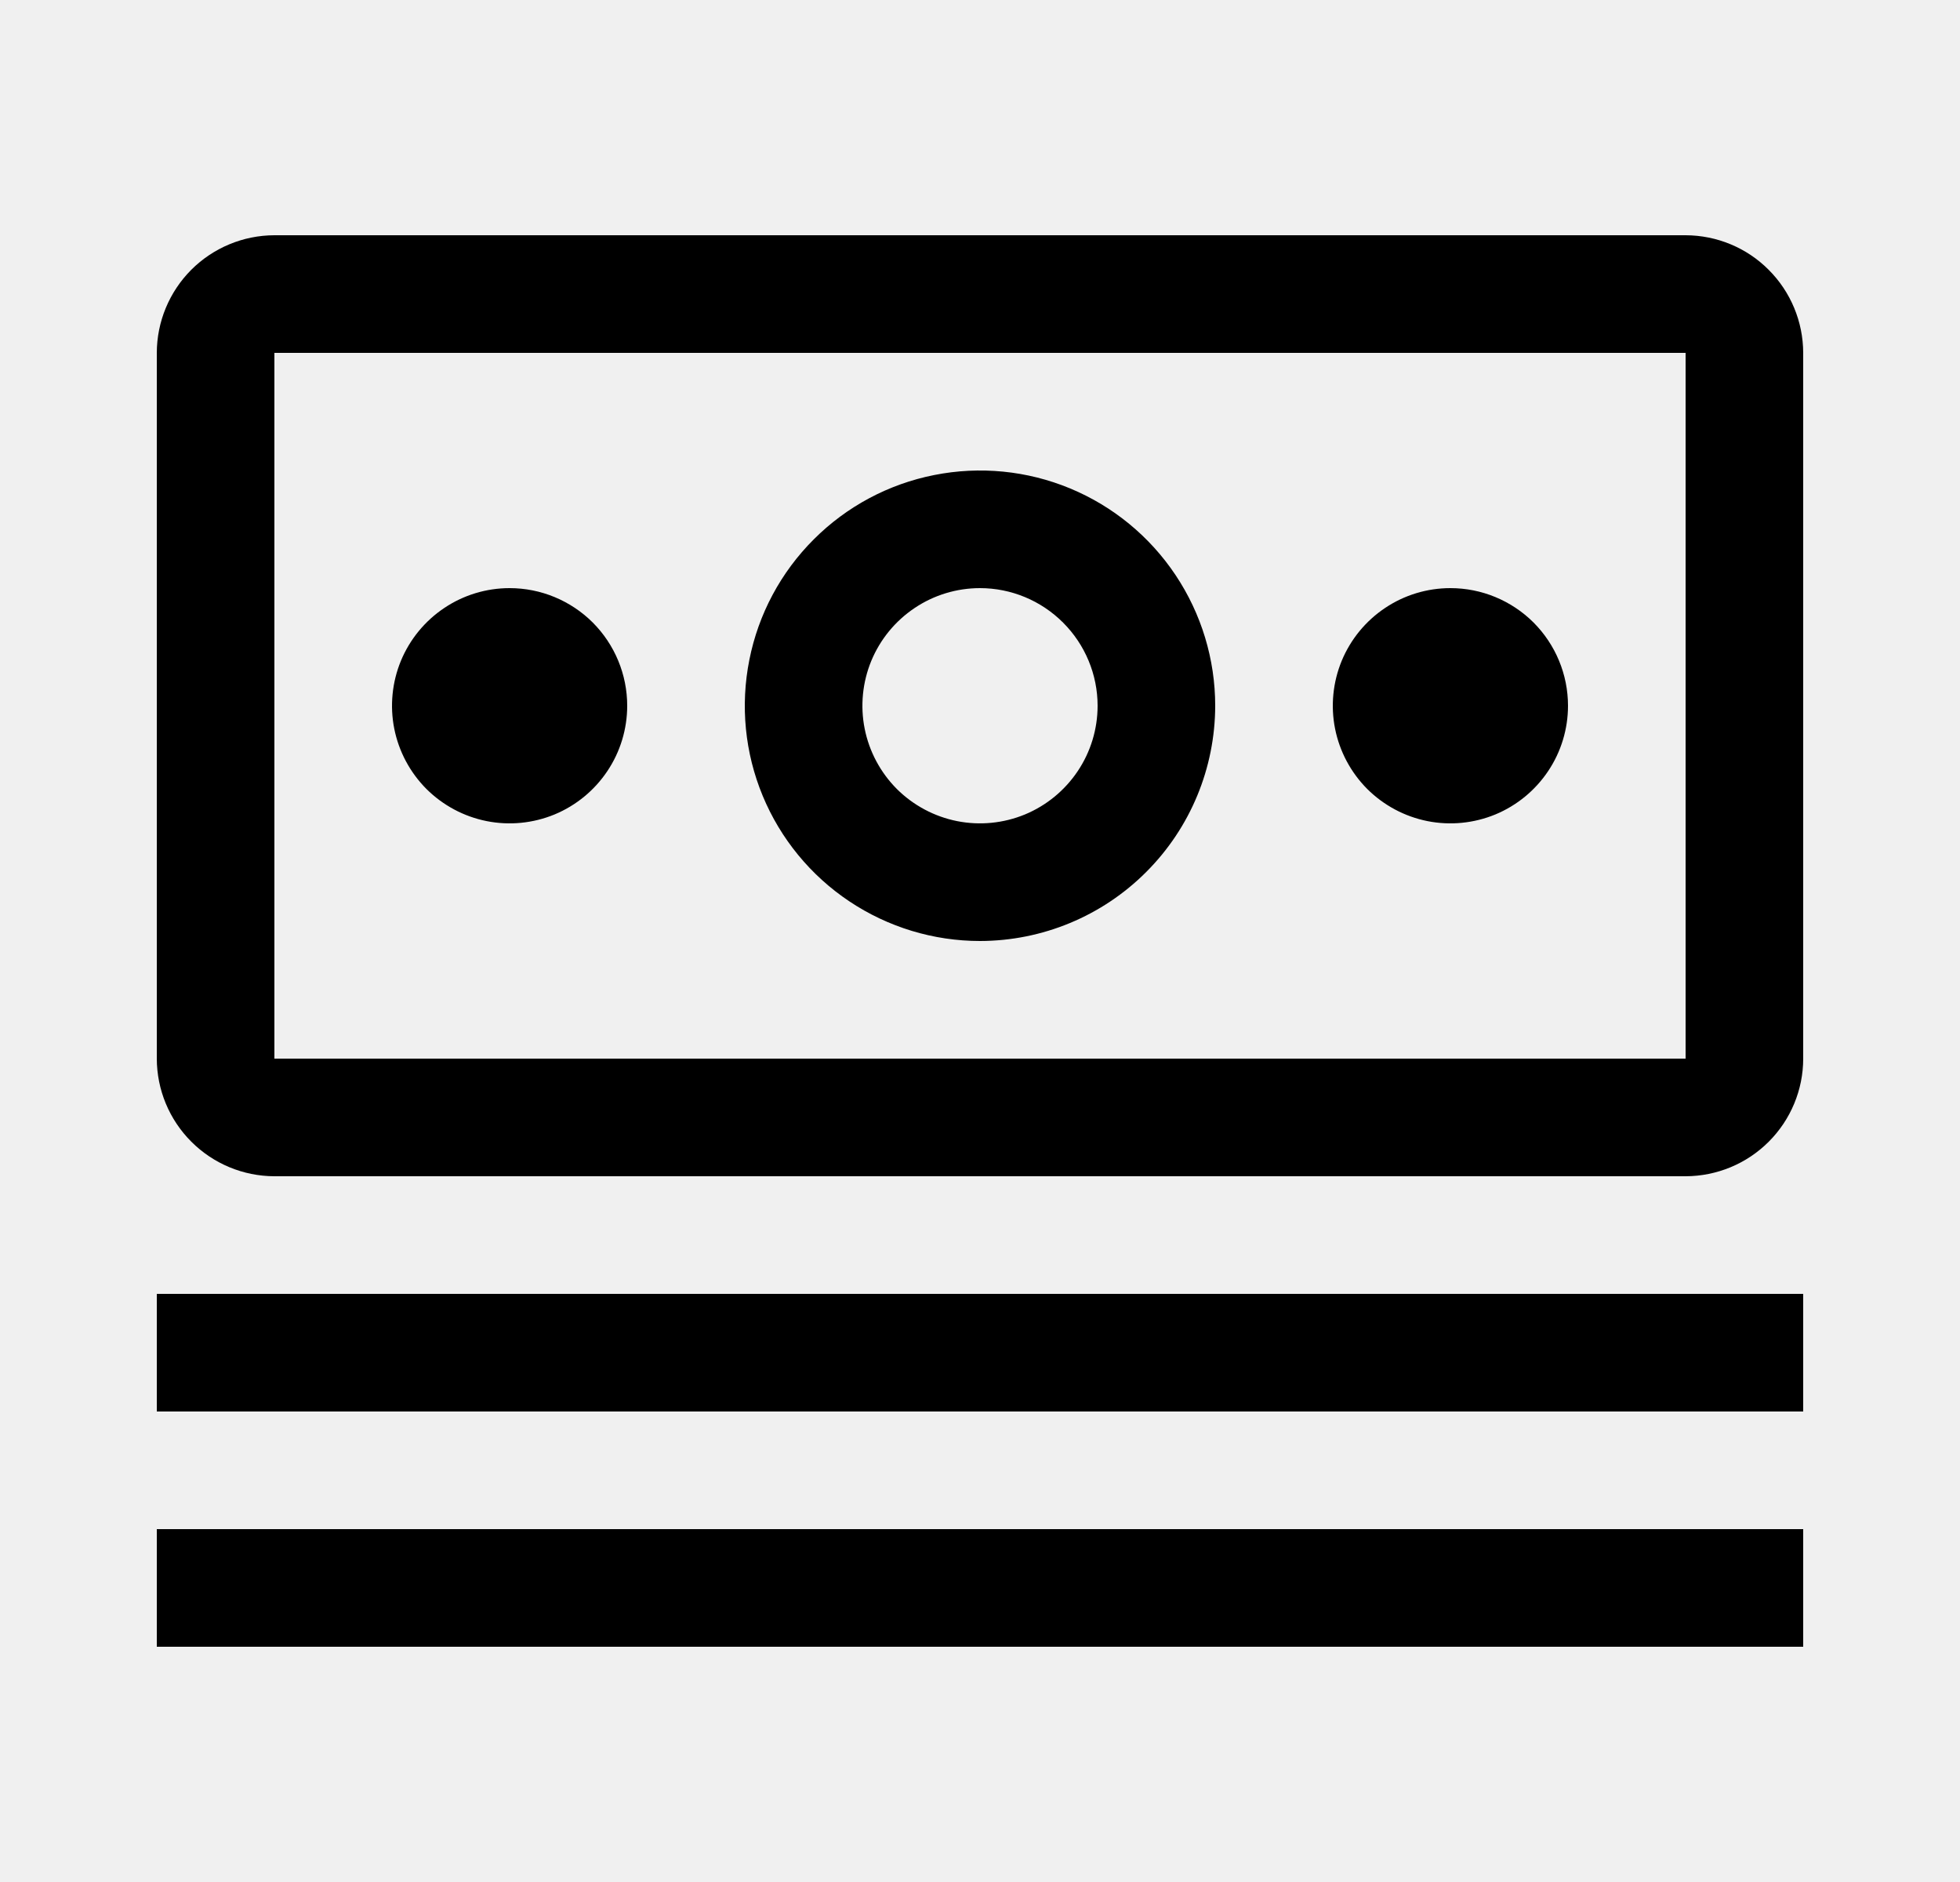
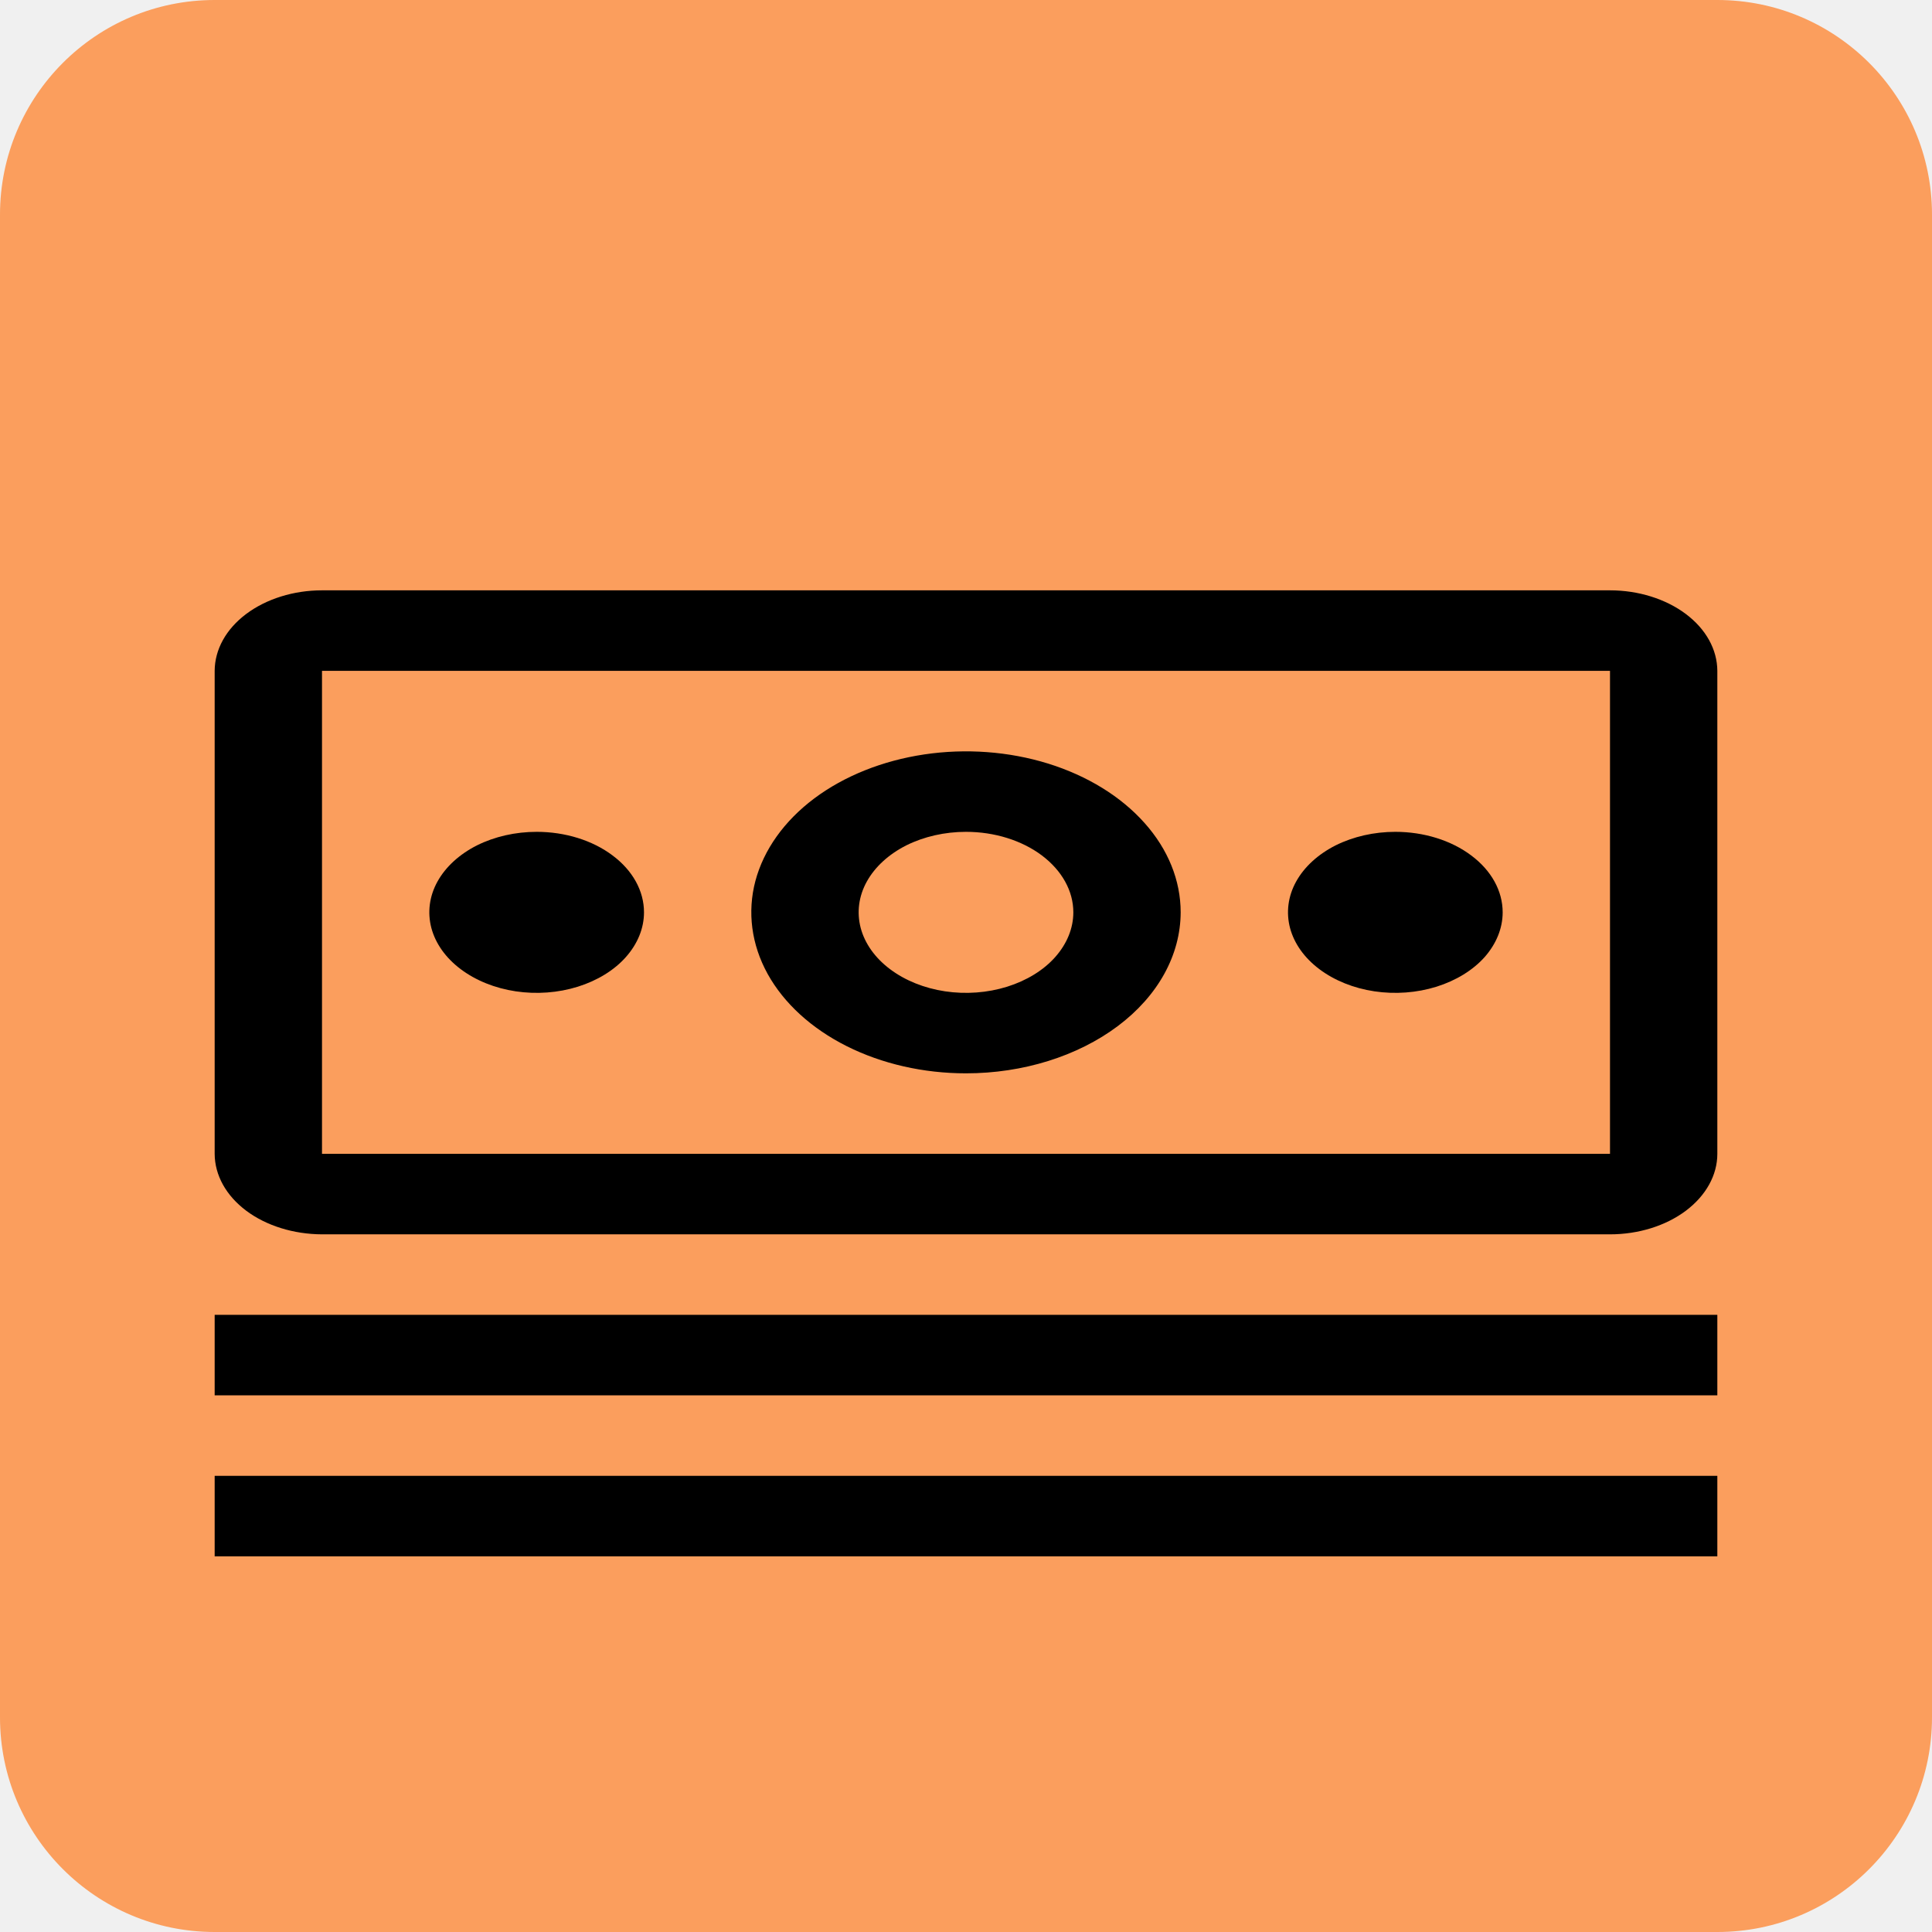
- <svg xmlns="http://www.w3.org/2000/svg" width="25" height="24" viewBox="0 0 25 24" fill="none">
-   <g clip-path="url(#clip0_3838_128)">
-     <path d="M23 16.5H2V18H23V16.5Z" fill="black" />
-     <path d="M23 19.5H2V21H23V19.5Z" fill="black" />
-     <path d="M18.5 7.5C18.203 7.5 17.913 7.588 17.667 7.753C17.42 7.918 17.228 8.152 17.114 8.426C17.001 8.7 16.971 9.002 17.029 9.293C17.087 9.584 17.23 9.851 17.439 10.061C17.649 10.27 17.916 10.413 18.207 10.471C18.498 10.529 18.8 10.499 19.074 10.386C19.348 10.272 19.582 10.08 19.747 9.833C19.912 9.587 20 9.297 20 9C20 8.602 19.842 8.221 19.561 7.939C19.279 7.658 18.898 7.5 18.5 7.5Z" fill="black" />
-     <path d="M12.5 12C11.907 12 11.327 11.824 10.833 11.494C10.34 11.165 9.955 10.696 9.728 10.148C9.501 9.6 9.442 8.997 9.558 8.415C9.673 7.833 9.959 7.298 10.379 6.879C10.798 6.459 11.333 6.173 11.915 6.058C12.497 5.942 13.1 6.001 13.648 6.228C14.196 6.455 14.665 6.84 14.994 7.333C15.324 7.827 15.5 8.407 15.5 9C15.499 9.795 15.183 10.558 14.62 11.12C14.058 11.683 13.295 11.999 12.5 12ZM12.5 7.5C12.203 7.5 11.913 7.588 11.667 7.753C11.42 7.918 11.228 8.152 11.114 8.426C11.001 8.7 10.971 9.002 11.029 9.293C11.087 9.584 11.23 9.851 11.439 10.061C11.649 10.27 11.916 10.413 12.207 10.471C12.498 10.529 12.8 10.499 13.074 10.386C13.348 10.272 13.582 10.08 13.747 9.833C13.912 9.587 14 9.297 14 9C14 8.602 13.841 8.221 13.56 7.94C13.279 7.659 12.898 7.5 12.5 7.5Z" fill="black" />
-     <path d="M6.5 7.5C6.203 7.5 5.913 7.588 5.667 7.753C5.42 7.918 5.228 8.152 5.114 8.426C5.001 8.7 4.971 9.002 5.029 9.293C5.087 9.584 5.23 9.851 5.439 10.061C5.649 10.27 5.916 10.413 6.207 10.471C6.498 10.529 6.8 10.499 7.074 10.386C7.348 10.272 7.582 10.08 7.747 9.833C7.912 9.587 8 9.297 8 9C8 8.602 7.842 8.221 7.561 7.939C7.279 7.658 6.898 7.5 6.5 7.5Z" fill="black" />
-     <path d="M21.5 15H3.5C3.102 14.999 2.722 14.841 2.44 14.559C2.159 14.278 2.001 13.898 2 13.5V4.5C2.001 4.102 2.159 3.722 2.44 3.44C2.722 3.159 3.102 3.001 3.5 3H21.5C21.898 3.001 22.279 3.159 22.559 3.44C22.841 3.722 22.999 4.102 23 4.5V13.5C23 13.898 22.841 14.279 22.56 14.56C22.279 14.841 21.898 14.999 21.5 15ZM21.5 4.5H3.5V13.5H21.5V4.5Z" fill="black" />
+ <svg xmlns="http://www.w3.org/2000/svg" width="18" height="18" viewBox="0 0 18 18" fill="none">
+   <rect width="18" height="18" rx="2" fill="#FF7F25" fill-opacity="0.72" />
+   <g clip-path="url(#clip0_5352_1727)">
+     <path d="M16 12.25H2V13H16V12.25Z" fill="black" />
+     <path d="M16 13.75H2V14.5H16V13.75Z" fill="black" />
+     <path d="M13 7.75C12.802 7.75 12.609 7.794 12.444 7.876C12.28 7.959 12.152 8.076 12.076 8.213C12 8.35 11.981 8.501 12.019 8.646C12.058 8.792 12.153 8.925 12.293 9.03C12.433 9.135 12.611 9.207 12.805 9.236C12.999 9.265 13.2 9.25 13.383 9.193C13.565 9.136 13.722 9.04 13.832 8.917C13.941 8.793 14 8.648 14 8.5C14 8.301 13.895 8.11 13.707 7.97C13.52 7.829 13.265 7.75 13 7.75Z" fill="black" />
+     <path d="M9 10C8.604 10 8.218 9.912 7.889 9.747C7.56 9.582 7.304 9.348 7.152 9.074C7.001 8.8 6.961 8.498 7.038 8.207C7.116 7.916 7.306 7.649 7.586 7.439C7.865 7.23 8.222 7.087 8.61 7.029C8.998 6.971 9.4 7.001 9.765 7.114C10.131 7.228 10.443 7.42 10.663 7.667C10.883 7.913 11 8.203 11 8.5C10.999 8.898 10.789 9.279 10.414 9.56C10.039 9.841 9.53 10 9 10ZM9 7.75C8.802 7.75 8.609 7.794 8.444 7.876C8.28 7.959 8.152 8.076 8.076 8.213C8 8.35 7.981 8.501 8.019 8.646C8.058 8.792 8.153 8.925 8.293 9.03C8.433 9.135 8.611 9.207 8.805 9.236C8.999 9.265 9.2 9.25 9.383 9.193C9.565 9.136 9.722 9.04 9.831 8.917C9.941 8.793 10 8.648 10 8.5C10 8.301 9.894 8.111 9.707 7.97C9.519 7.829 9.265 7.75 9 7.75Z" fill="black" />
+     <path d="M5 7.75C4.802 7.75 4.609 7.794 4.444 7.876C4.28 7.959 4.152 8.076 4.076 8.213C4 8.35 3.981 8.501 4.019 8.646C4.058 8.792 4.153 8.925 4.293 9.03C4.433 9.135 4.611 9.207 4.805 9.236C4.999 9.265 5.2 9.25 5.383 9.193C5.565 9.136 5.722 9.04 5.831 8.917C5.941 8.793 6 8.648 6 8.5C6 8.301 5.895 8.11 5.707 7.97C5.52 7.829 5.265 7.75 5 7.75Z" fill="black" />
+     <path d="M15 11.5H3C2.735 11.499 2.481 11.42 2.294 11.28C2.106 11.139 2.001 10.949 2 10.75V6.25C2.001 6.051 2.106 5.861 2.294 5.72C2.481 5.58 2.735 5.5 3 5.5H15C15.265 5.5 15.519 5.58 15.706 5.72C15.894 5.861 15.999 6.051 16 6.25V10.75C16 10.949 15.894 11.139 15.707 11.28C15.519 11.421 15.265 11.5 15 11.5ZM15 6.25H3V10.75H15V6.25Z" fill="black" />
  </g>
  <defs>
-     <clipPath id="clip0_3838_128">
-       <rect width="24" height="24" fill="white" transform="translate(0.5)" />
+     <clipPath id="clip0_5352_1727">
+       <rect width="16" height="12" fill="white" transform="translate(1 4)" />
    </clipPath>
  </defs>
</svg>
